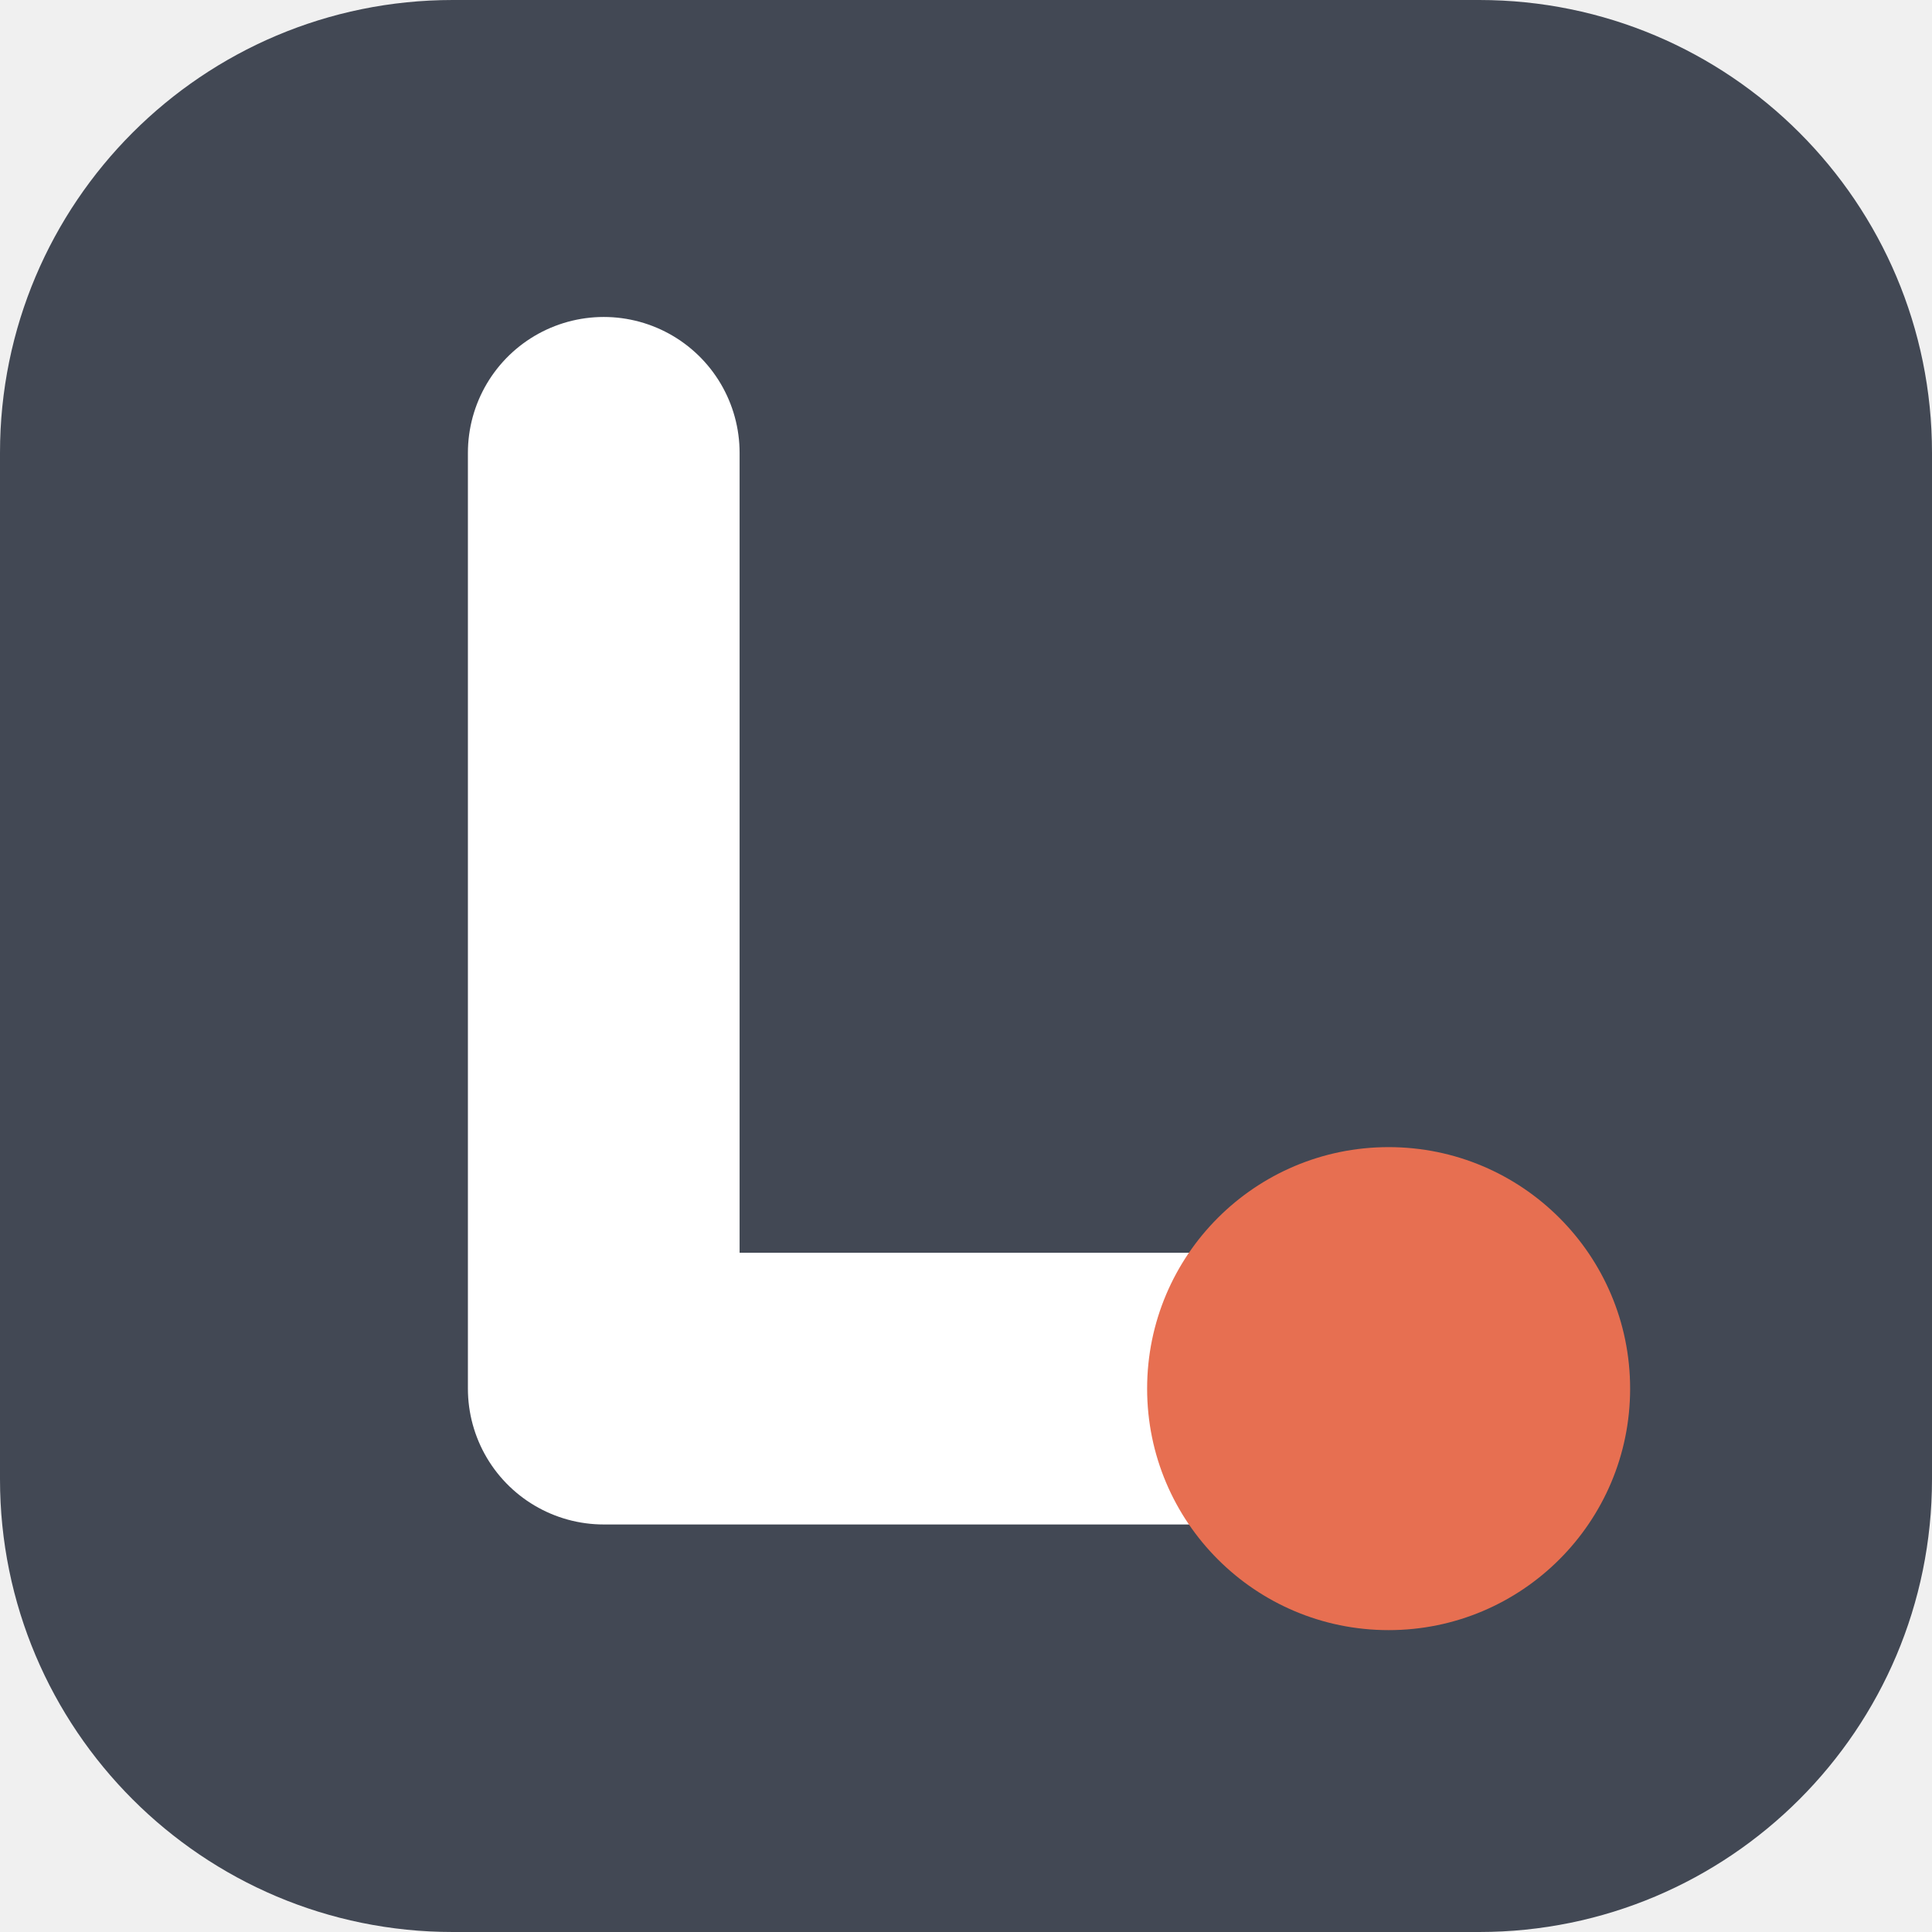
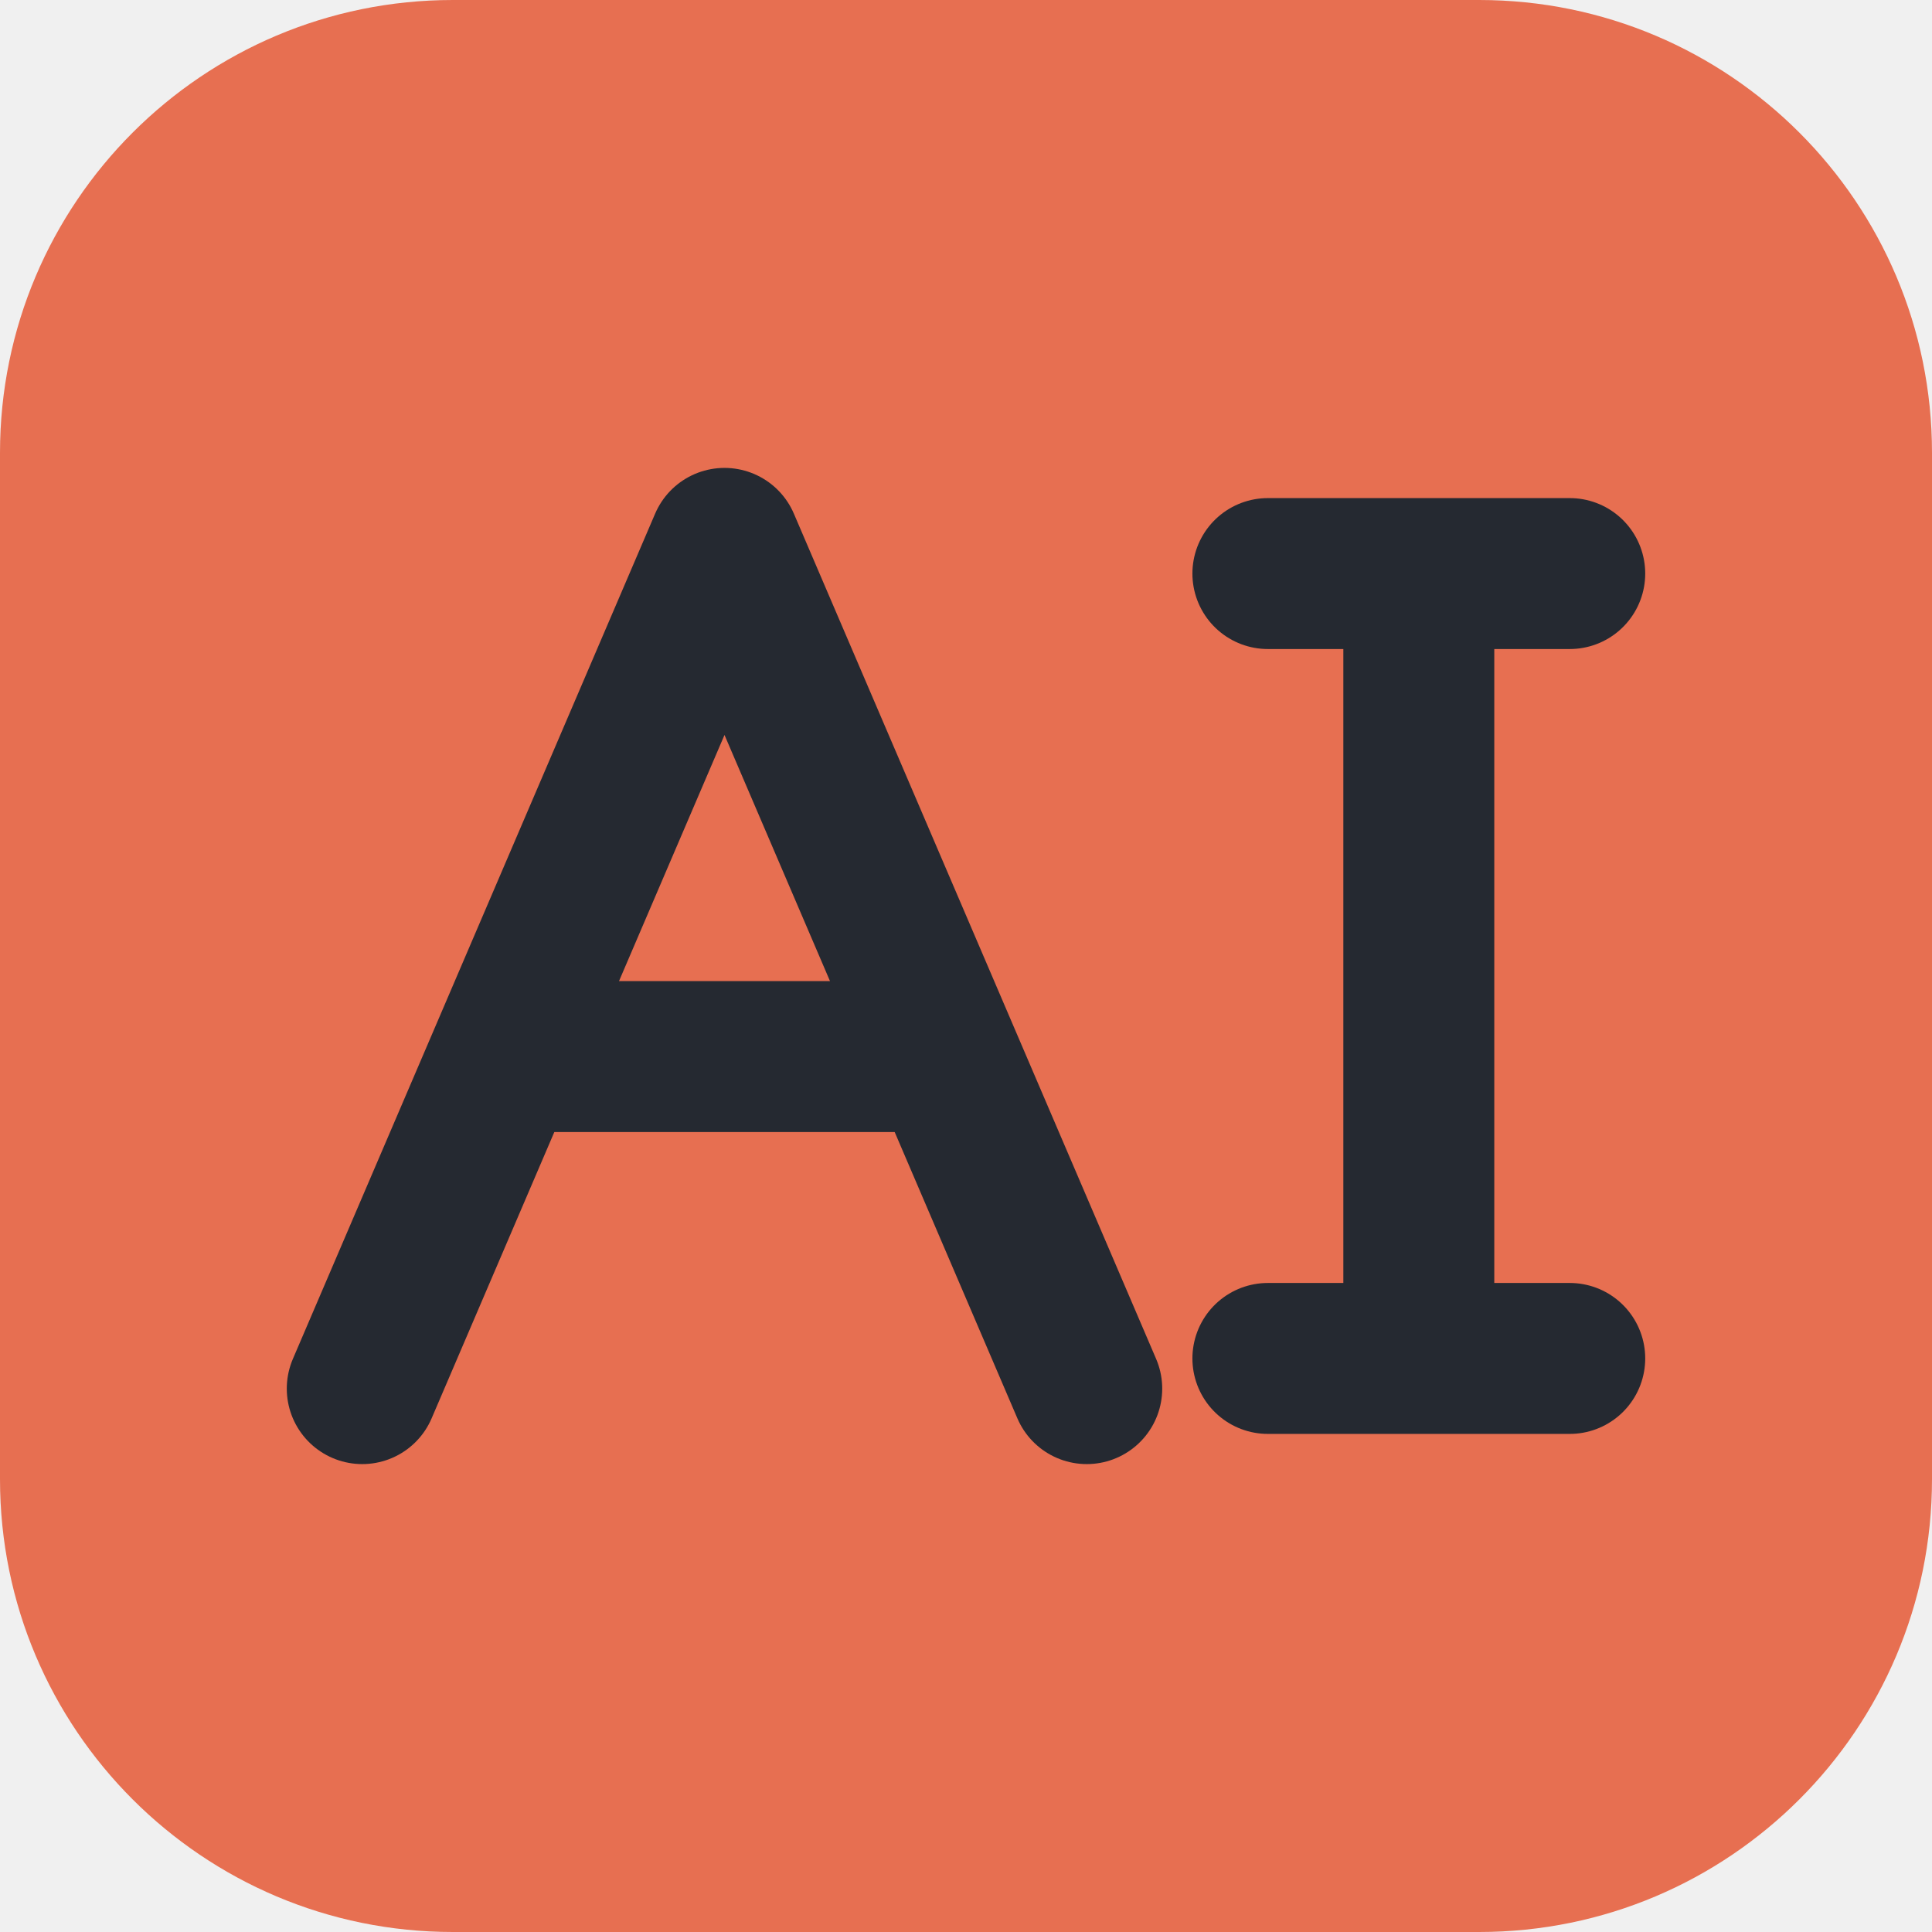
<svg xmlns="http://www.w3.org/2000/svg" viewBox="0 0 64 64" role="img" aria-label="AI Studio">
-   <rect width="64" height="64" rx="15" fill="#424854" />
-   <path d="M20 15v31h25" fill="none" stroke="#fff" stroke-width="9" stroke-linecap="round" stroke-linejoin="round" />
-   <circle cx="46" cy="46" r="8" fill="#e76f51" />
+   <rect width="64" height="64" rx="15" fill="#e76f51" />
+   <g fill="none" stroke="#252931" stroke-width="5" stroke-linecap="round" stroke-linejoin="round">
+     <path d="M12 46 24 18 36 46M17 35h14" />
+     <path d="M47 19v26M42 19h10M42 45h10" />
+   </g>
</svg>
